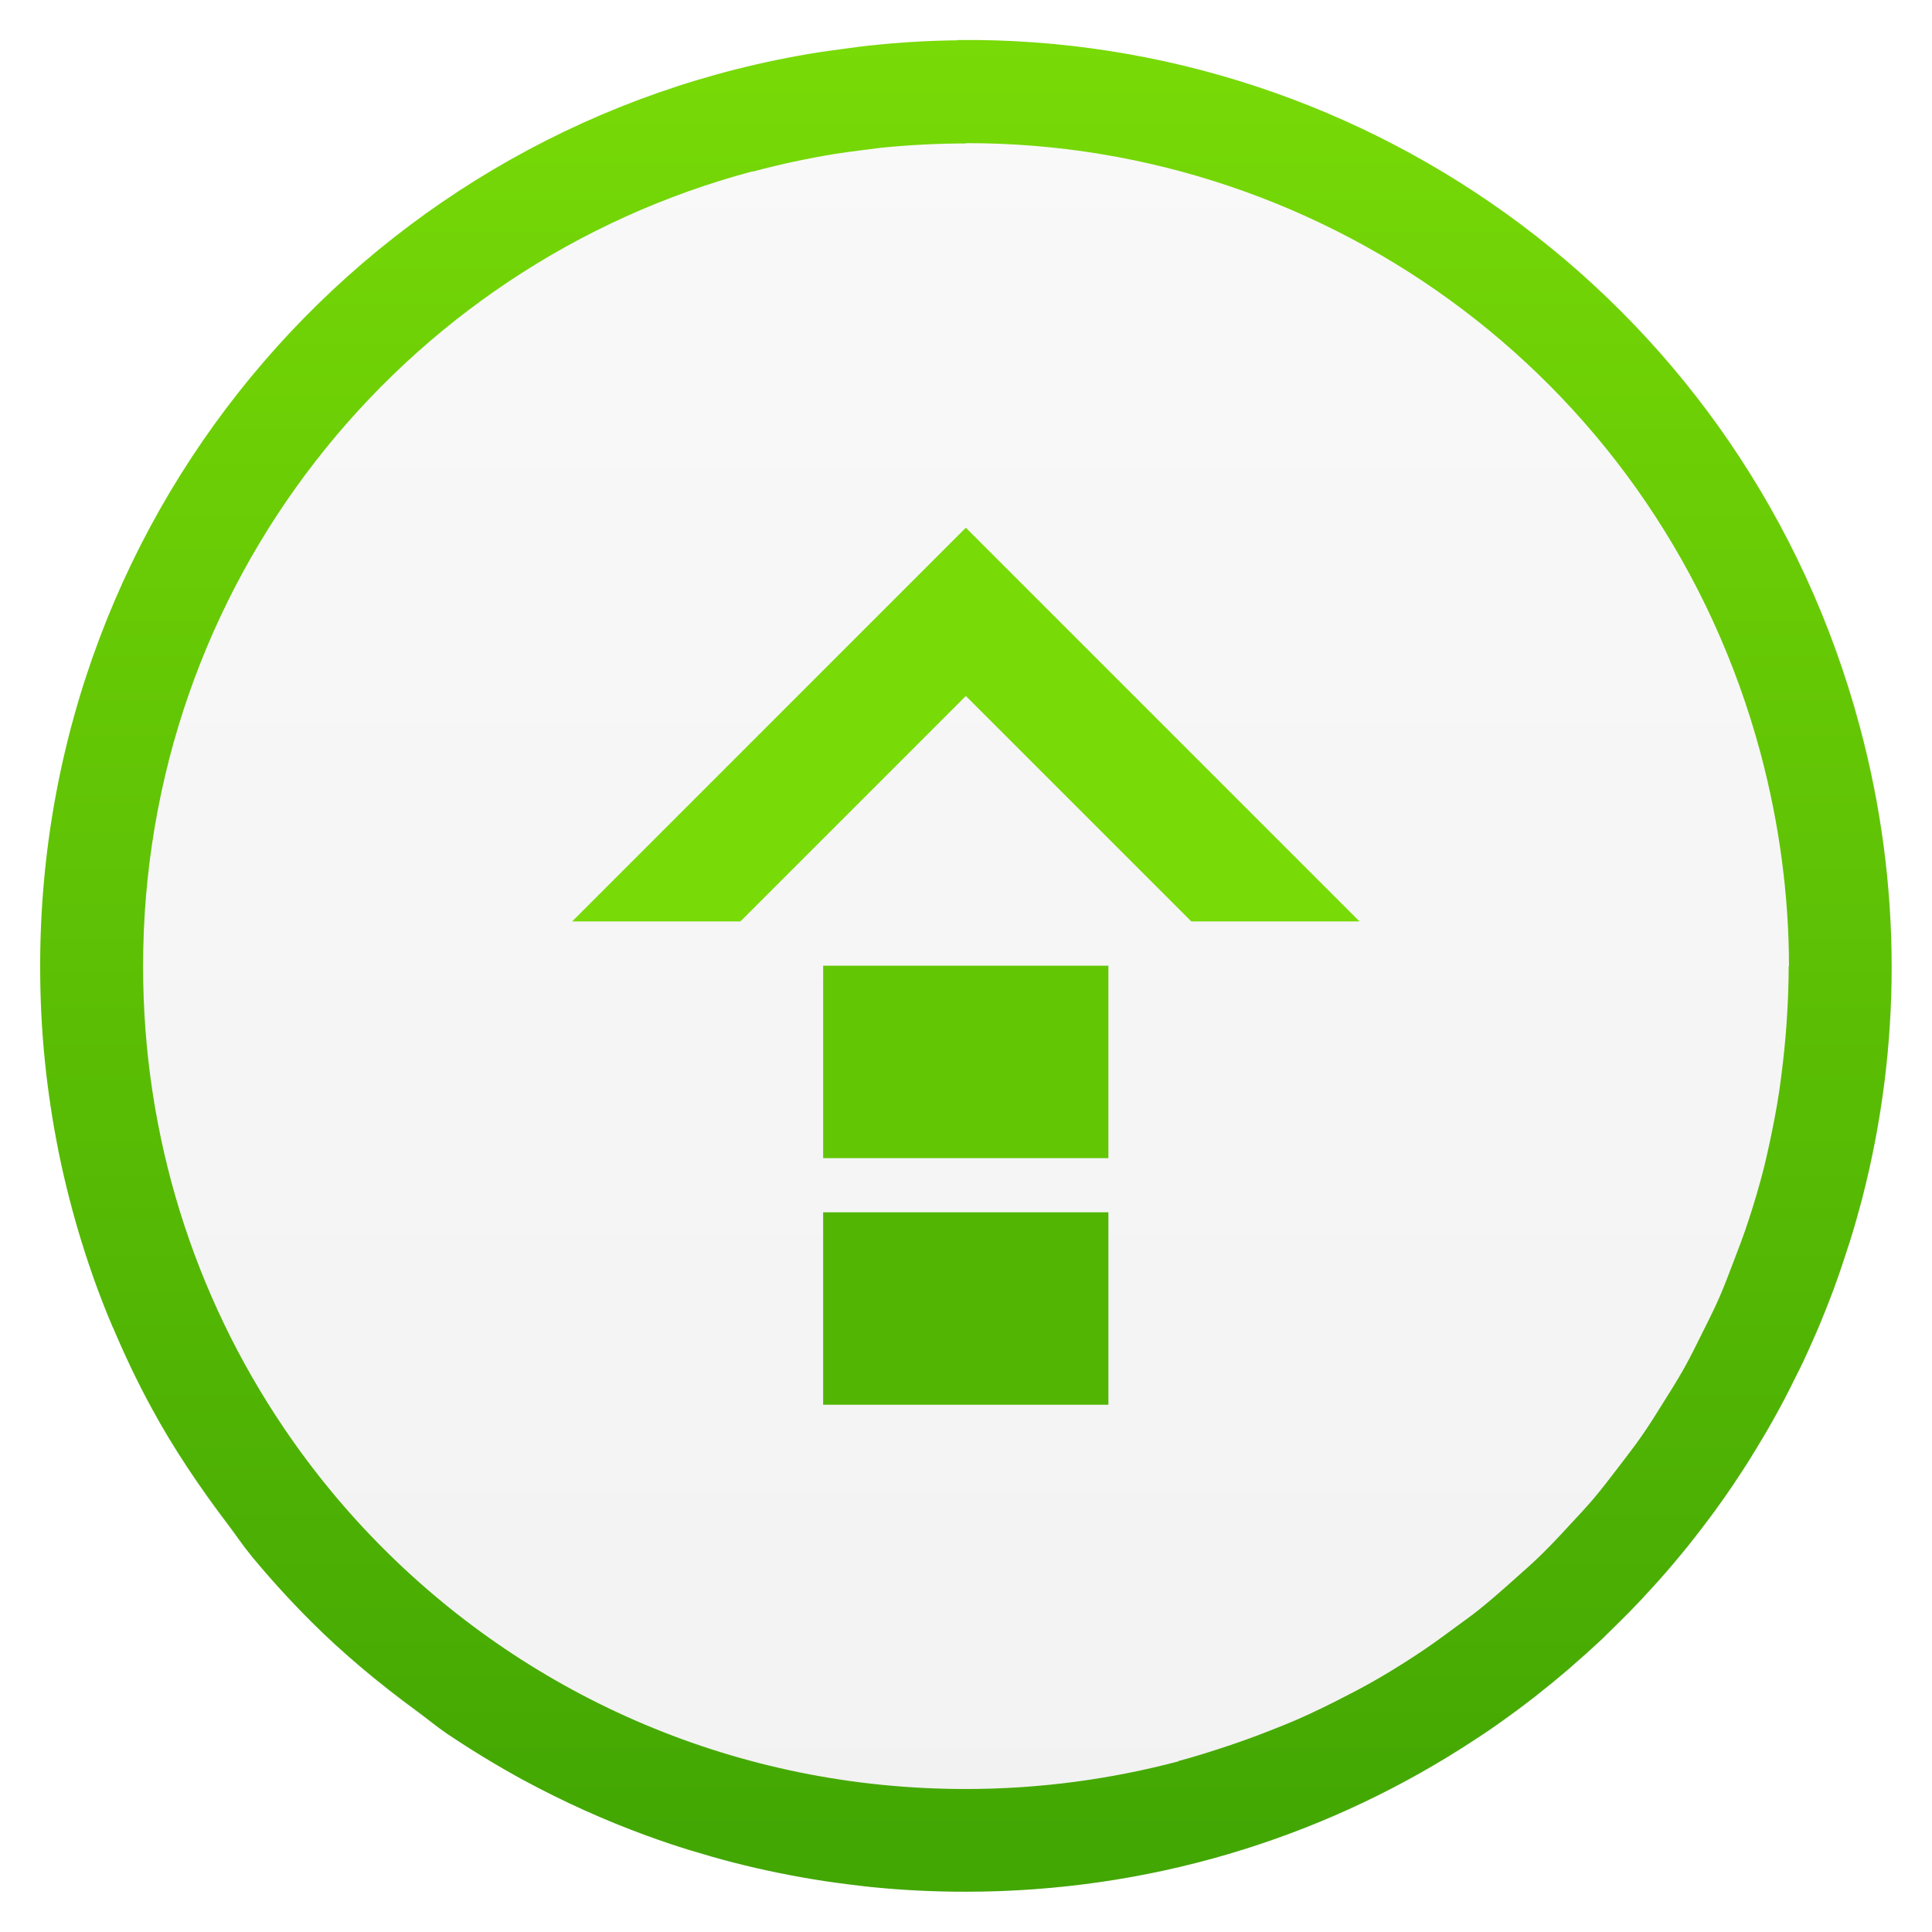
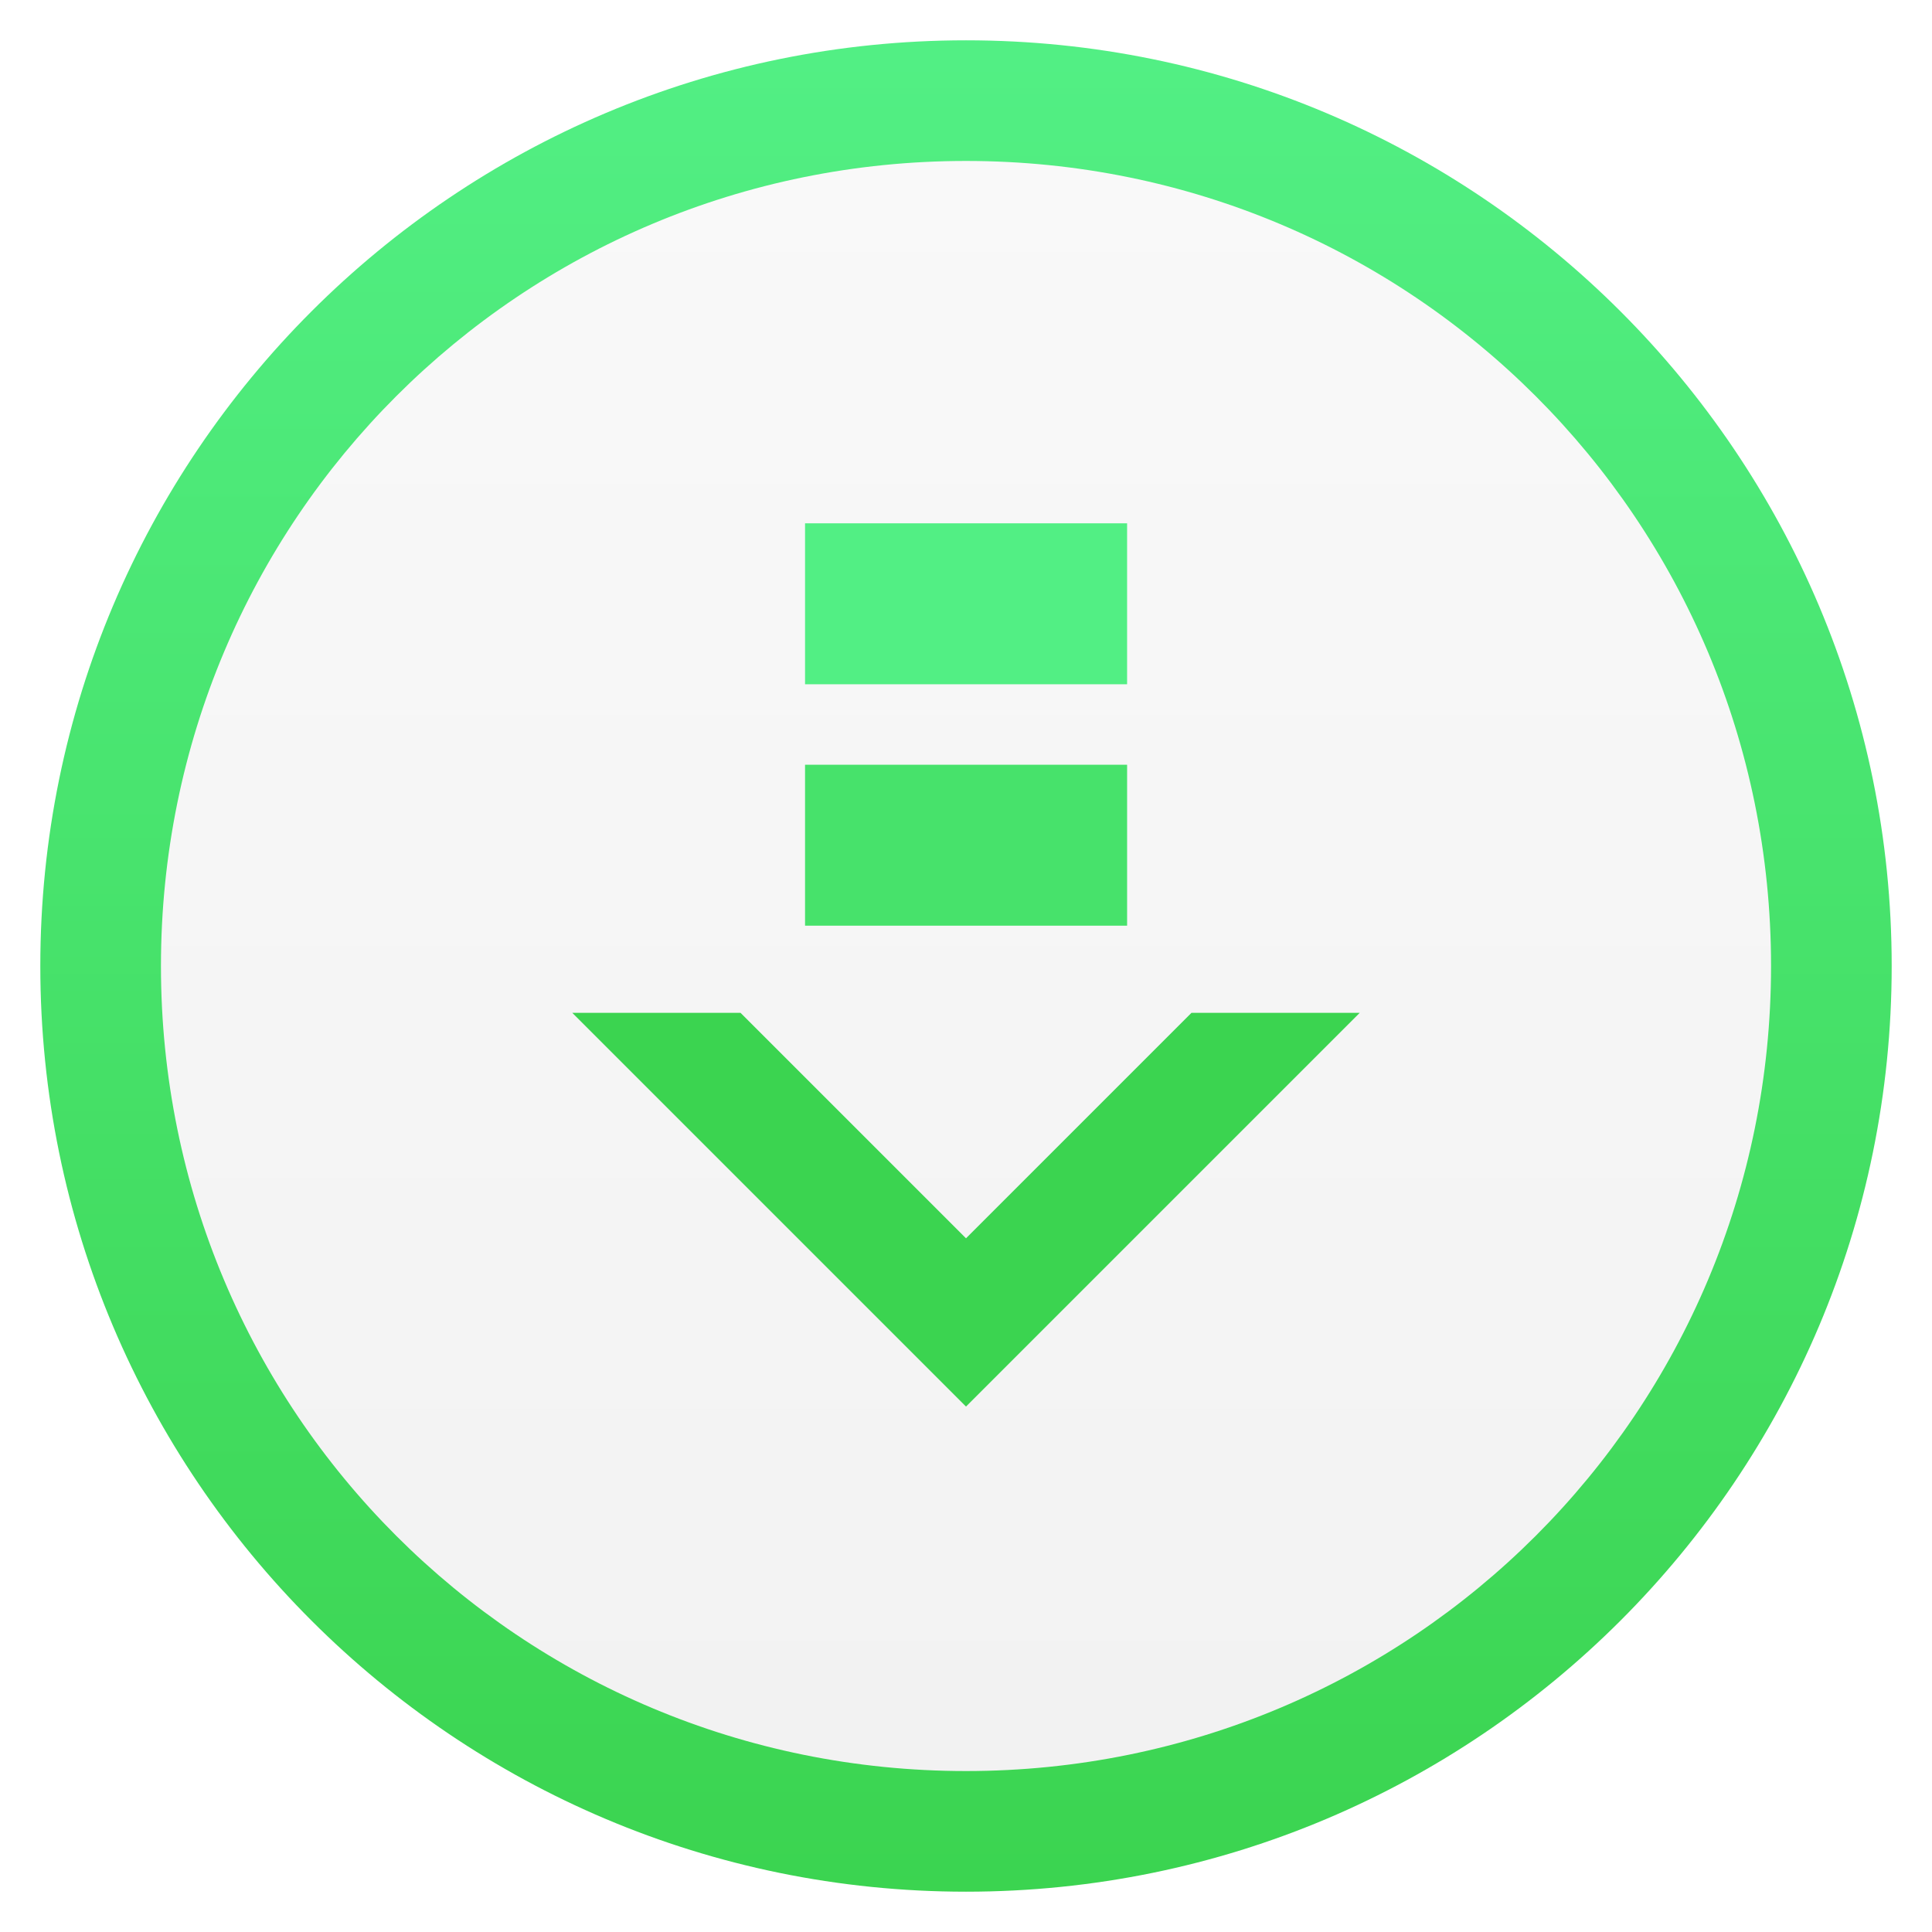
- <svg xmlns="http://www.w3.org/2000/svg" id="svg8" width="48" height="48" version="1.1" viewBox="0 0 12.7 12.7">
-   <defs id="defs2">
-     <linearGradient id="linearGradient1301" x1="-46.576" x2="-2.034" y1="24.203" y2="24.203" gradientTransform="matrix(.2646451 0 0 .2646393 -284.2971 -5.5868151e-5)" gradientUnits="userSpaceOnUse">
-       <stop id="stop1295" style="stop-color:#f2f2f2" offset="0" />
-       <stop id="stop1297" style="stop-color:#f9f9f9" offset="1" />
+ <svg xmlns="http://www.w3.org/2000/svg" width="48" height="48" version="1.1" viewBox="0 0 12.7 12.7">
+   <defs>
+     <linearGradient id="linearGradient1301-3-7-3" x1="-46.576" x2="-.306" y1="24.203" y2="24.203" gradientTransform="matrix(0 -.2301262 .2301211 0 .828212 .8257605)" gradientUnits="userSpaceOnUse">
+       <stop stop-color="#f2f2f2" offset="0" />
+       <stop stop-color="#f9f9f9" offset="1" />
    </linearGradient>
-     <linearGradient id="linearGradient1370" x1="23.791" x2="23.791" y1="46.476" y2="1.002" gradientTransform="matrix(.2645985 0 0 .2645833 -1.5671519e-5 284.2999)" gradientUnits="userSpaceOnUse">
-       <stop id="stop1364" style="stop-color:#42a603" offset="0" />
-       <stop id="stop1366" style="stop-color:#78da06" offset="1" />
+     <linearGradient id="linearGradient1057" x1="121.948" x2="121.948" y1="908.95" y2="873.409" gradientTransform="matrix(.3400198 0 0 -.3405574 -35.21406 297.0927)" gradientUnits="userSpaceOnUse">
+       <stop stop-color="#3bd450" offset="0" />
+       <stop stop-color="#52ef84" offset="1" />
    </linearGradient>
  </defs>
-   <g id="layer1" transform="translate(0,-284.3)">
-     <path id="rect884-3" transform="rotate(-90)" d="m-290.65 0.265c3.371 0 6.085 2.714 6.085 6.085s-2.714 6.085-6.085 6.085c-3.371 0-6.085-2.714-6.085-6.085s2.714-6.085 6.085-6.085z" style="fill:url(#linearGradient1301);stroke-width:.308" />
-     <path id="path31-6" d="m6.295 284.565c-0.187 2e-3 -0.375 0.013-0.564 0.033-0.002 2e-4 -0.004 3.2e-4 -0.006 5.3e-4 -5.027e-4 5e-5 -0.001-6e-5 -0.002 0-0.057 6e-3 -0.114 0.014-0.171 0.022-0.056 7e-3 -0.112 0.015-0.167 0.023-3.44e-4 5e-5 -6.879e-4 -6e-5 -0.001 0-0.001 1.6e-4 -0.002 3.4e-4 -0.003 5.3e-4 -2.907 0.461-5.117 2.966-5.117 6.007 0 0.211 0.01 0.419 0.031 0.624 0.021 0.205 0.052 0.407 0.092 0.605 0.02 0.099 0.043 0.197 0.068 0.295 0.05 0.195 0.109 0.386 0.177 0.573 0.034 0.093 0.07 0.185 0.109 0.276 9.512e-5 2.3e-4 9.1811e-4 2.9e-4 0.001 5.3e-4 0.077 0.182 0.161 0.36 0.255 0.532 0.147 0.271 0.32 0.525 0.505 0.769 0.05 0.066 0.096 0.136 0.149 0.2v5.3e-4c0.124 0.15 0.255 0.294 0.392 0.431 0.216 0.216 0.452 0.411 0.699 0.592 0.067 0.049 0.131 0.103 0.2 0.15h5.292e-4c0.162 0.109 0.329 0.21 0.501 0.304h5.291e-4c0.259 0.14 0.529 0.262 0.808 0.364h5.291e-4c0.093 0.034 0.187 0.066 0.282 0.095h5.292e-4c0.095 0.029 0.192 0.057 0.289 0.082h5.291e-4c0.195 0.05 0.393 0.09 0.594 0.121h5.292e-4c0.101 0.015 0.203 0.028 0.305 0.039h5.292e-4c0.205 0.021 0.413 0.031 0.623 0.031 1.2 0 2.315-0.345 3.255-0.94 0.08-0.051 0.16-0.103 0.237-0.157 0.01-7e-3 0.02-0.014 0.029-0.021 0.071-0.05 0.141-0.102 0.209-0.155 0.009-7e-3 0.019-0.014 0.028-0.022 0.065-0.051 0.13-0.104 0.193-0.158 0.016-0.013 0.031-0.027 0.047-0.041 0.057-0.049 0.112-0.099 0.167-0.15 0.019-0.017 0.037-0.035 0.055-0.053 0.05-0.049 0.1-0.098 0.149-0.148 0.024-0.025 0.047-0.05 0.071-0.074 0.037-0.04 0.074-0.08 0.11-0.12 0.034-0.038 0.068-0.077 0.101-0.116 0.029-0.035 0.058-0.07 0.087-0.105 0.031-0.038 0.061-0.077 0.091-0.116 0.033-0.043 0.065-0.085 0.097-0.129 0.022-0.03 0.043-0.061 0.065-0.091 0.036-0.051 0.071-0.103 0.105-0.156 0.02-0.03 0.04-0.061 0.059-0.092 0.03-0.048 0.059-0.096 0.088-0.145 0.023-0.038 0.045-0.077 0.067-0.116 0.025-0.045 0.05-0.09 0.074-0.136 0.024-0.046 0.047-0.092 0.07-0.139 0.018-0.036 0.036-0.071 0.053-0.107 0.026-0.056 0.051-0.112 0.076-0.169 0.014-0.033 0.029-0.066 0.042-0.099 0.026-0.064 0.052-0.128 0.076-0.193 0.008-0.022 0.016-0.044 0.024-0.066 0.029-0.081 0.056-0.163 0.082-0.245 0.001-4e-3 0.003-9e-3 0.005-0.013 7.93e-4 -3e-3 0.001-5e-3 0.002-8e-3 0.029-0.092 0.055-0.185 0.08-0.279 2.2e-4 -8.5e-4 2.91e-4 -2e-3 5.3e-4 -3e-3 1.34e-4 -5.3e-4 3.7e-4 -1e-3 5.29e-4 -2e-3 0.253-0.983 0.265-2.043-0.018-3.096-0.736-2.747-3.218-4.542-5.931-4.512zm0.054 0.676c2.393-5e-3 4.574 1.584 5.224 4.01 0.125 0.468 0.186 0.938 0.187 1.4h-0.002c0 0.105-0.004 0.209-0.01 0.313-0.006 0.108-0.016 0.215-0.028 0.321-0.007 0.062-0.015 0.124-0.024 0.186-0.018 0.12-0.041 0.239-0.067 0.358-0.011 0.048-0.021 0.097-0.033 0.144-0.03 0.118-0.064 0.234-0.102 0.349-0.032 0.099-0.069 0.195-0.106 0.291-0.027 0.07-0.053 0.14-0.083 0.209-0.037 0.086-0.08 0.169-0.121 0.252-0.037 0.074-0.073 0.148-0.114 0.221-0.042 0.075-0.088 0.148-0.134 0.221-0.046 0.074-0.092 0.148-0.142 0.22-0.047 0.068-0.098 0.133-0.148 0.199-0.056 0.073-0.112 0.147-0.172 0.218-0.05 0.059-0.104 0.116-0.157 0.173-0.064 0.07-0.129 0.139-0.197 0.205-0.054 0.052-0.11 0.101-0.166 0.151-0.076 0.068-0.153 0.136-0.233 0.2-0.051 0.041-0.104 0.078-0.157 0.117-0.09 0.067-0.181 0.133-0.276 0.194-0.098 0.064-0.198 0.125-0.301 0.182-0.047 0.026-0.095 0.051-0.144 0.076-0.105 0.055-0.213 0.107-0.322 0.155-0.056 0.024-0.113 0.047-0.17 0.069-0.093 0.037-0.187 0.071-0.283 0.103-0.105 0.035-0.212 0.069-0.321 0.098l5.291e-4 2e-3c-0.446 0.118-0.915 0.182-1.4 0.182-1.498 0-2.85-0.603-3.827-1.58-0.244-0.244-0.465-0.512-0.659-0.8-0.582-0.863-0.921-1.904-0.921-3.028 0-2.511 1.695-4.611 4.008-5.226l5.292e-4 2e-3c0.181-0.049 0.362-0.087 0.543-0.117 0.051-8e-3 0.102-0.014 0.153-0.021 0.05-6e-3 0.099-0.013 0.149-0.019 0.182-0.018 0.367-0.028 0.555-0.028z" style="fill:url(#linearGradient1370);stroke-opacity:.55;stroke-width:.741" />
-     <path id="rect1139-2" transform="scale(1,-1)" d="m5.411-291.913h1.875v1.265h-1.875z" style="fill:#63c605" />
-     <path id="rect1141-6" transform="scale(1,-1)" d="m5.411-293.534h1.875v1.265h-1.875z" style="fill:#52b504" />
-     <path id="rect1145-1" d="m3.761 290.357 2.588-2.588 2.588 2.588h-1.106l-1.482-1.482-1.482 1.482z" style="fill:#78da06" />
+   <g>
+     <g>
+       <circle transform="scale(1,-1)" cx="6.35" cy="-6.35" r="6.085" fill="url(#linearGradient1057)" stroke-width=".265" style="paint-order:fill markers stroke" />
+     </g>
+     <path d="m1.058 6.35c0-2.932 2.36-5.292 5.292-5.292 2.932 0 5.292 2.36 5.292 5.292 0 2.932-2.36 5.292-5.292 5.292-2.932 0-5.292-2.36-5.292-5.292z" fill="url(#linearGradient1301-3-7-3)" stroke-width=".265" />
+     <rect x="5.292" y="5.027" width="2.117" height="1.058" fill="#47e26b" stroke-width="1" />
+     <rect x="5.292" y="3.44" width="2.117" height="1.058" fill="#52ef84" stroke-width="1" />
+     <path d="m3.762 6.658 2.588 2.588 2.588-2.588h-1.106l-1.482 1.482-1.482-1.482z" fill="#3bd450" />
  </g>
</svg>
